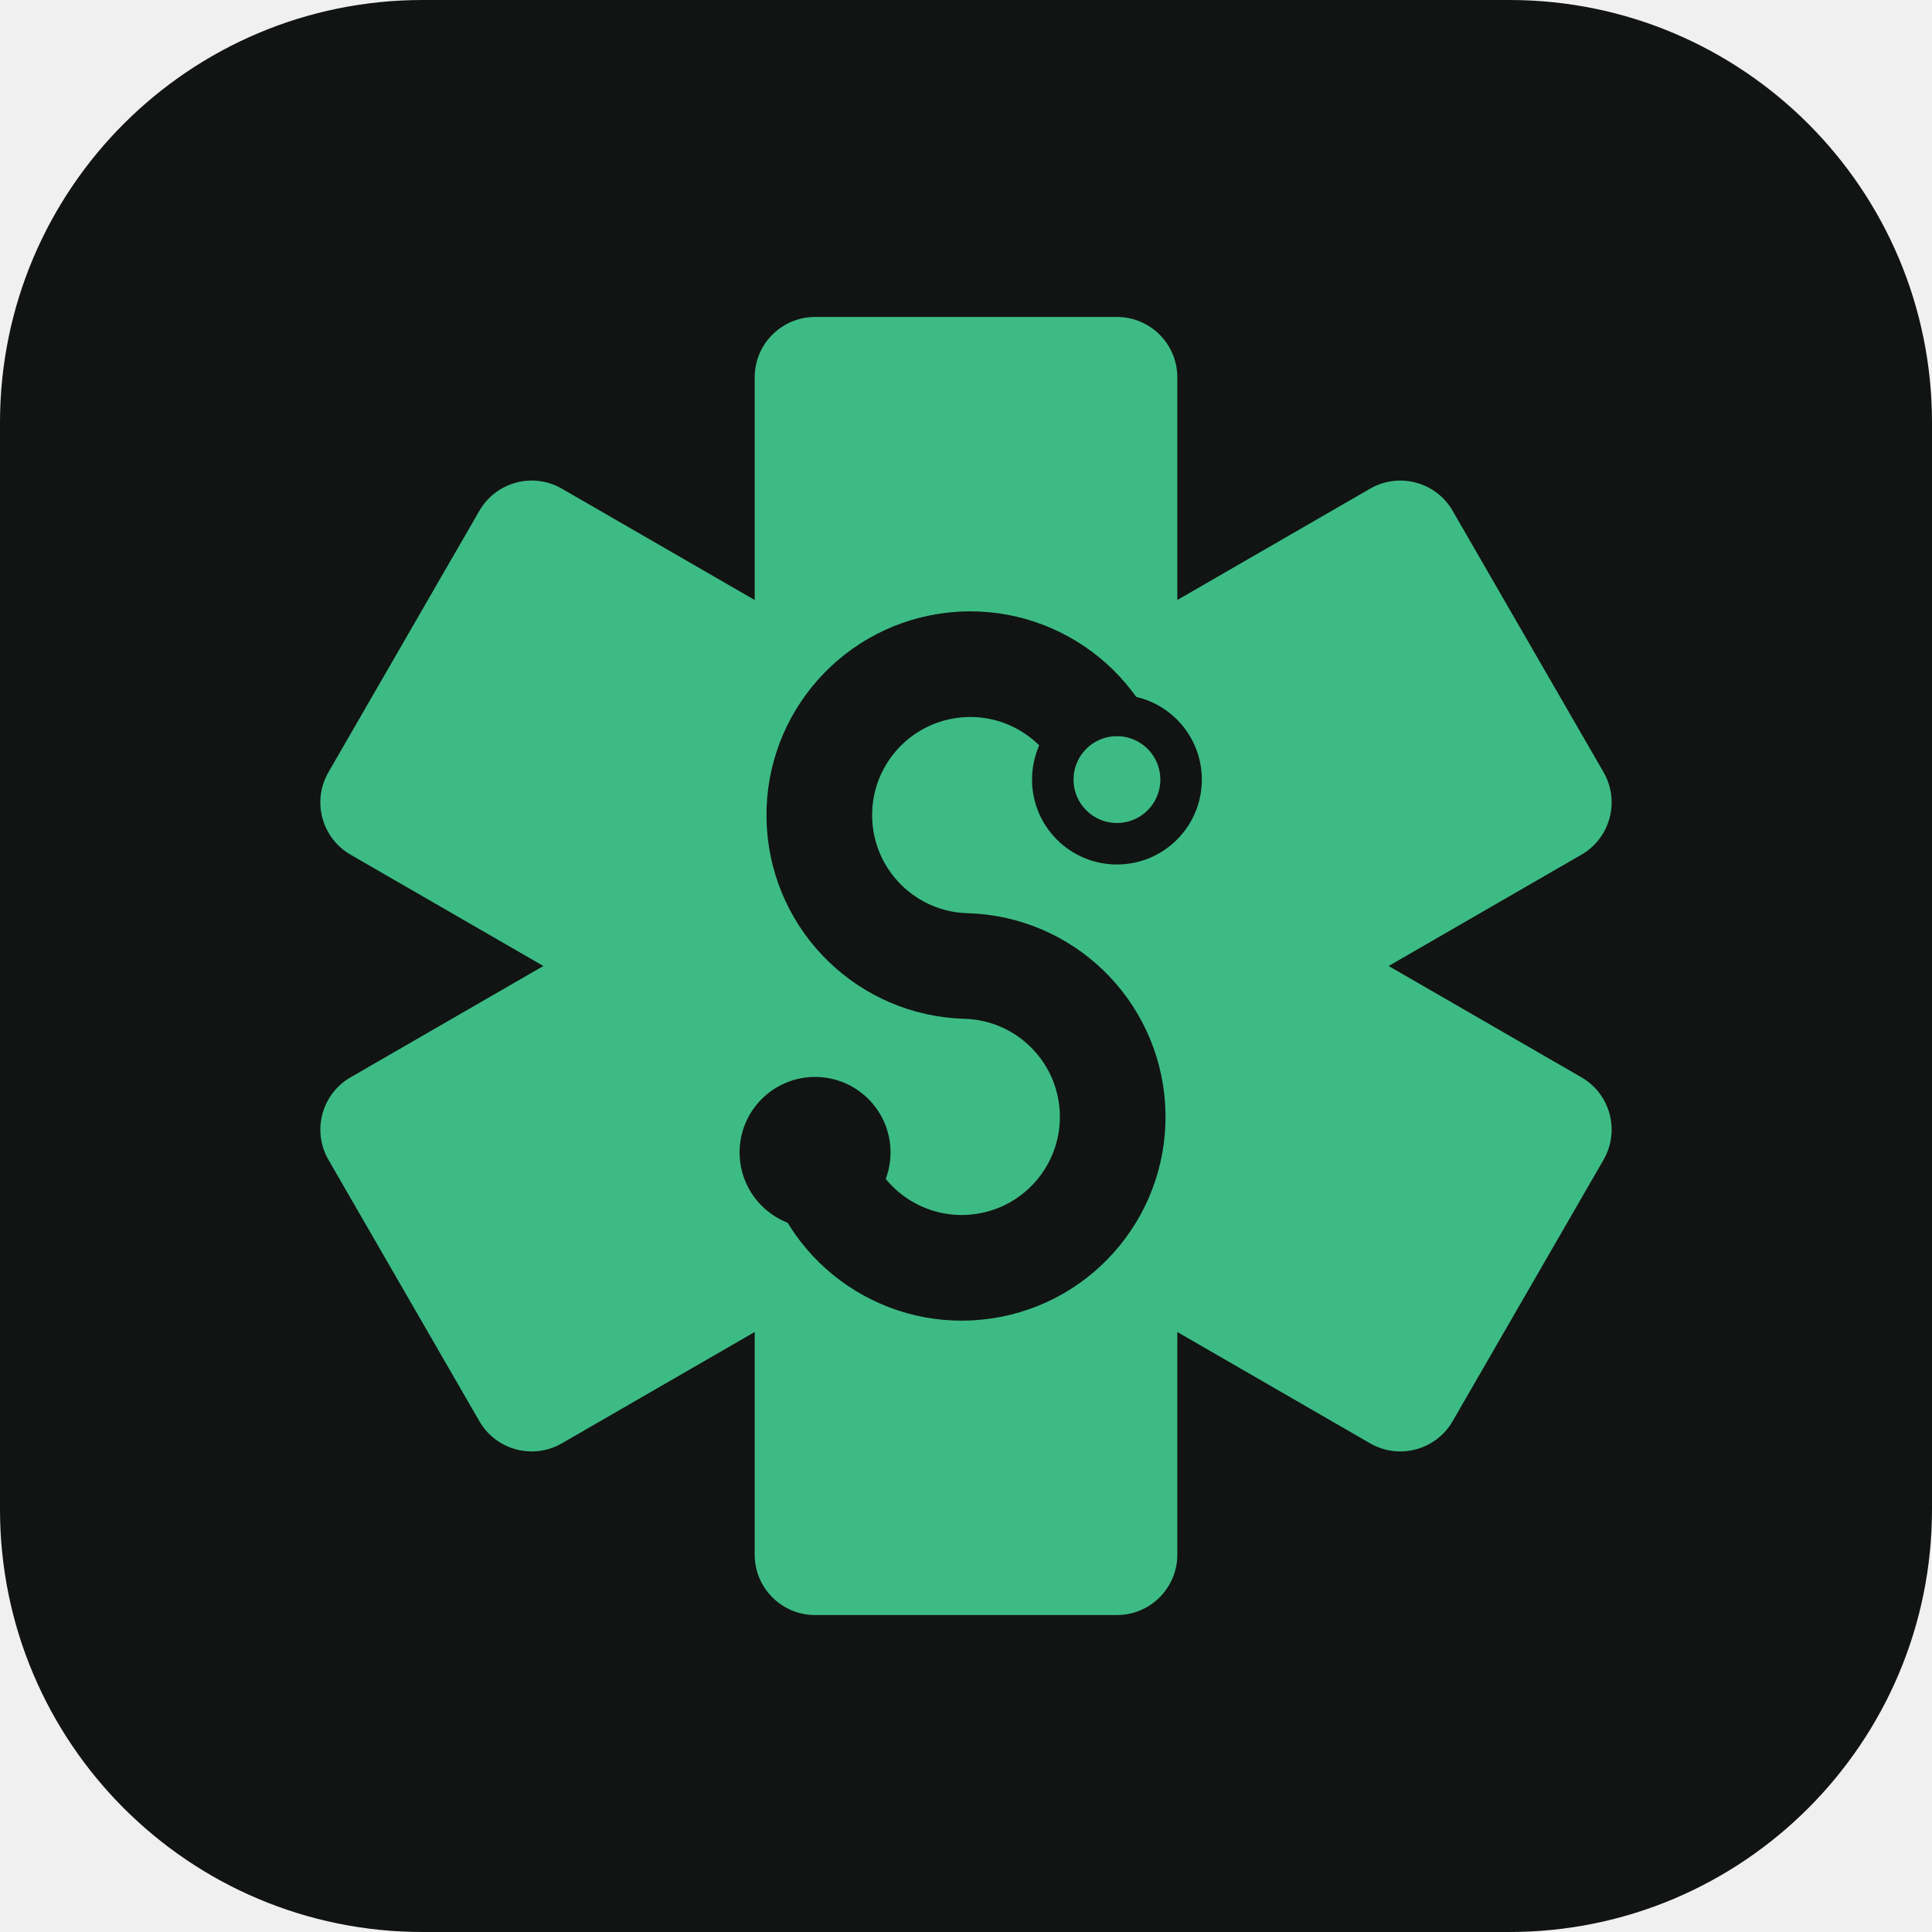
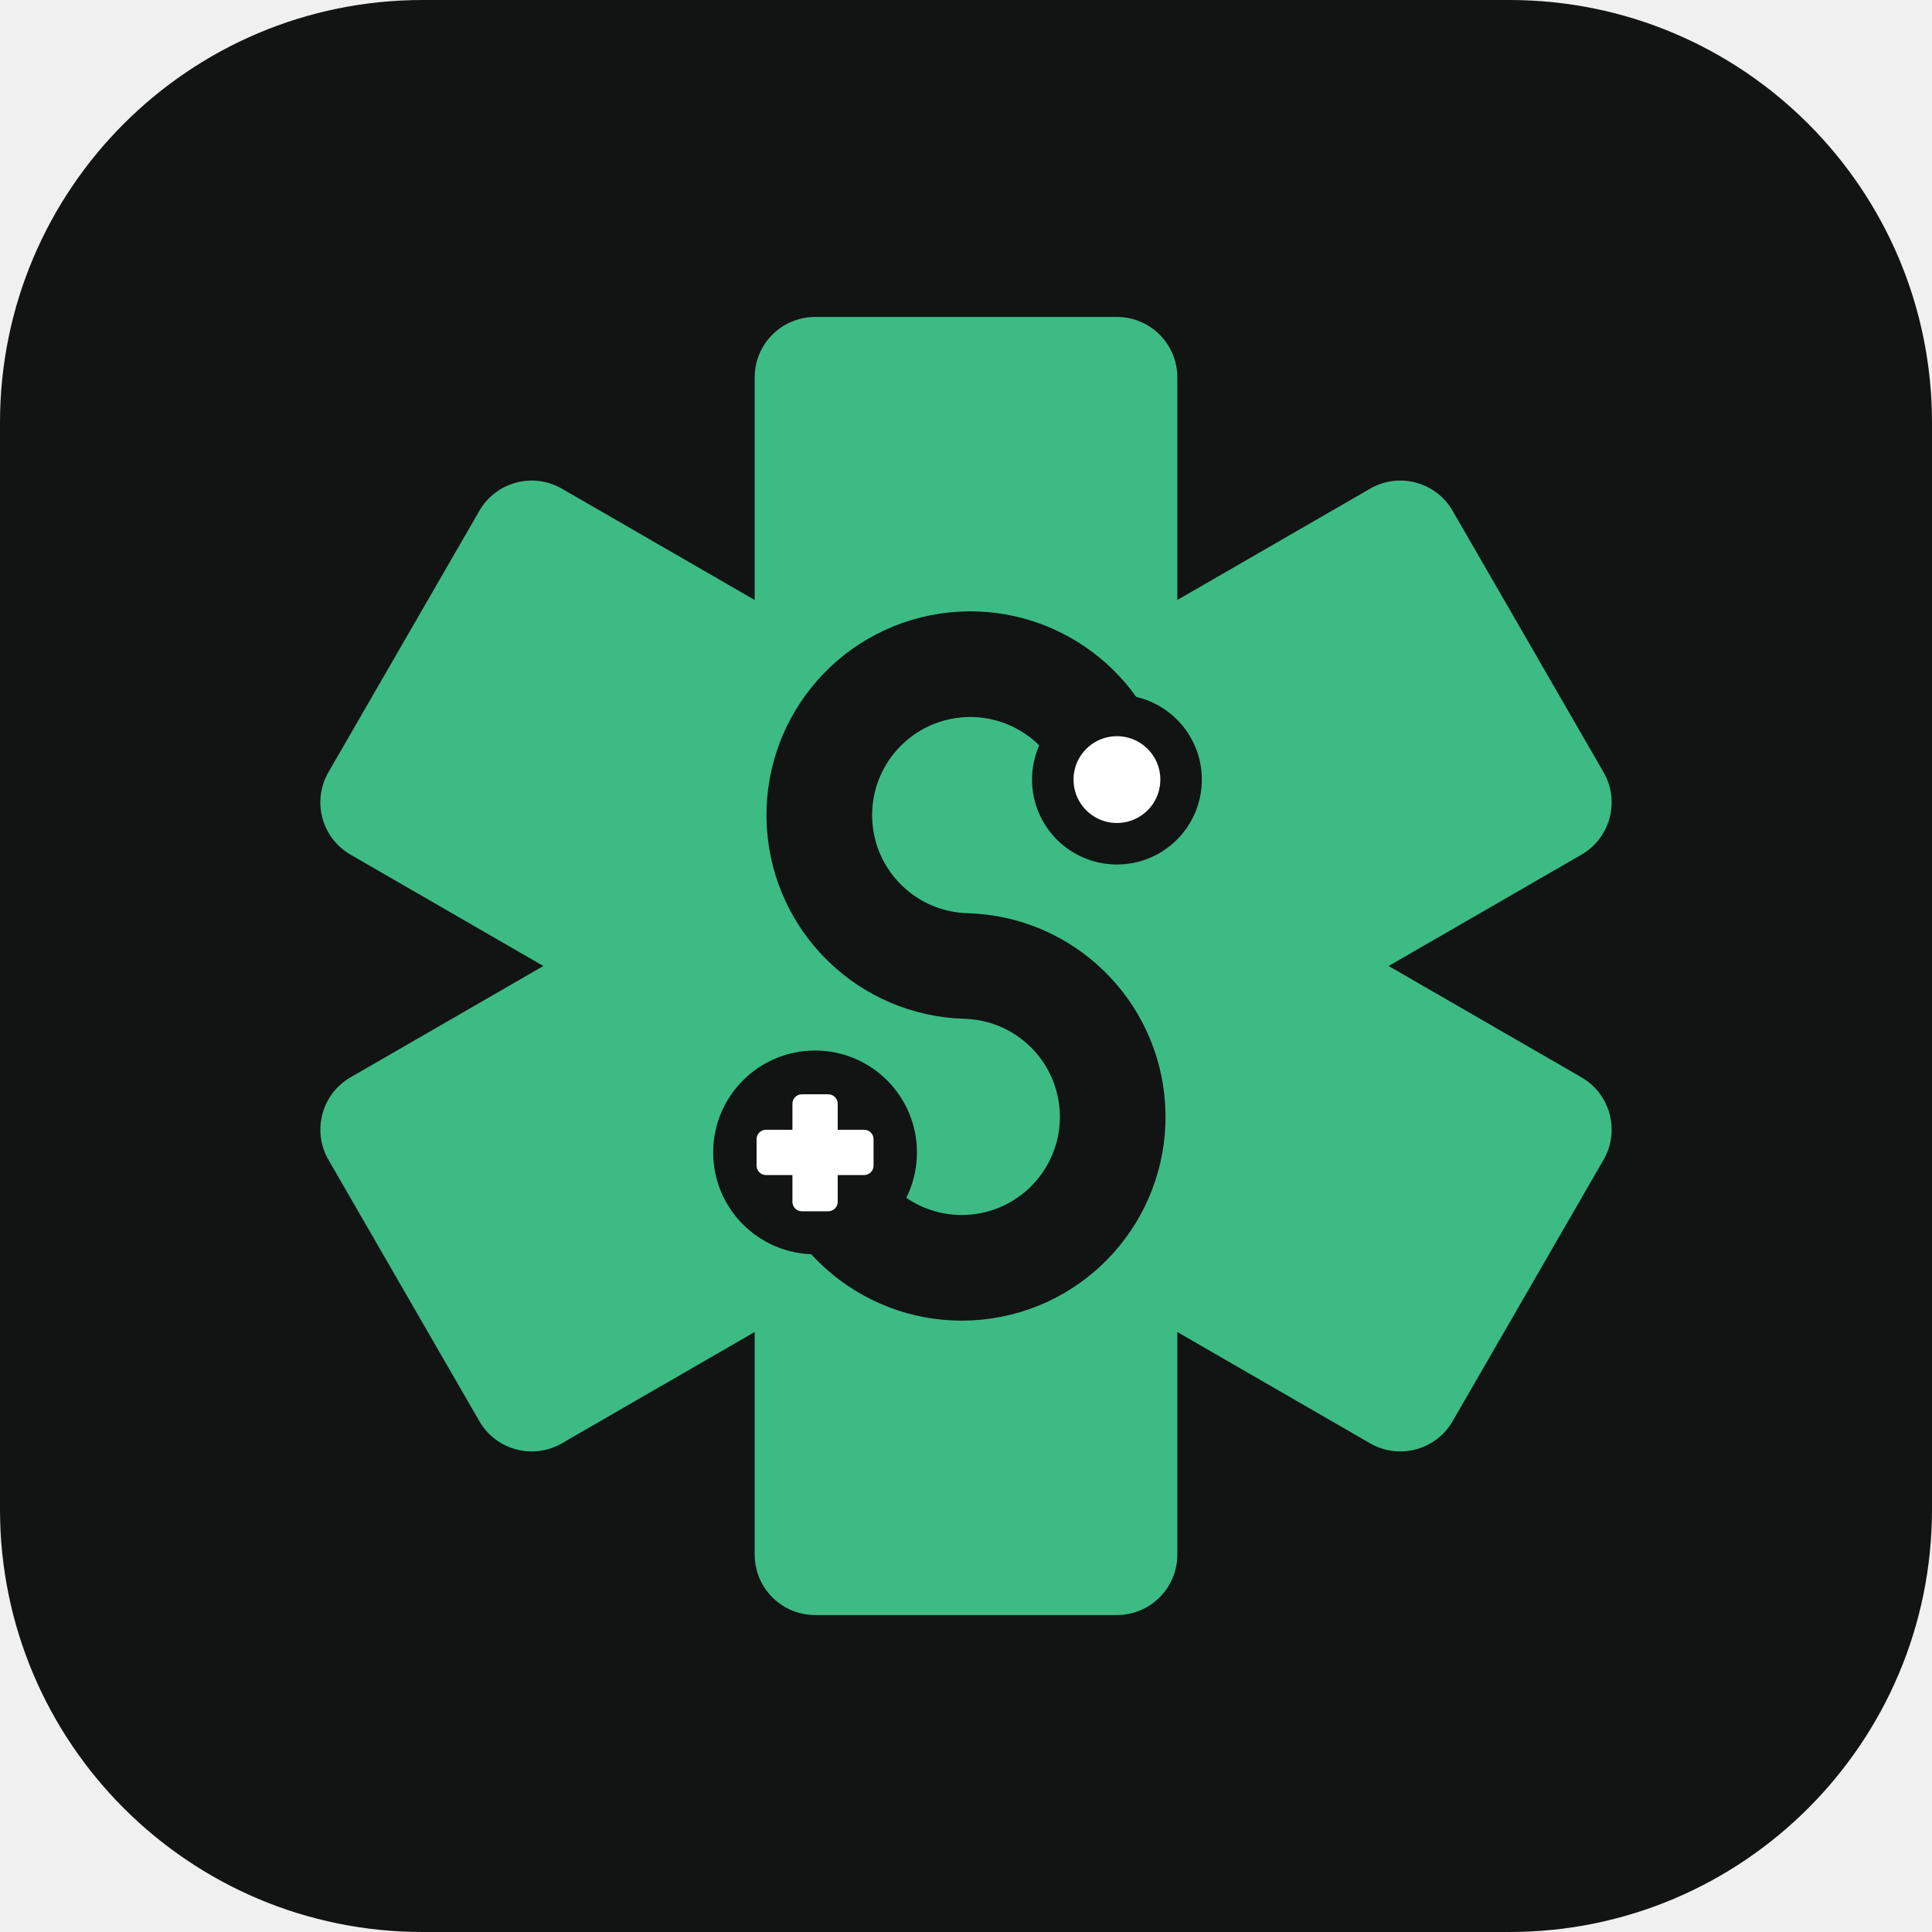
<svg xmlns="http://www.w3.org/2000/svg" viewBox="0 0 512 512" width="512" height="512" role="img" aria-label="Standby">
  <rect width="512" height="512" rx="112" fill="#111413" />
  <g fill="#3DBB85">
    <rect x="200" y="84" width="112" height="344" rx="16" />
    <rect x="200" y="84" width="112" height="344" rx="16" transform="rotate(60 256 256)" />
    <rect x="200" y="84" width="112" height="344" rx="16" transform="rotate(120 256 256)" />
  </g>
  <path d="M296 206.6 A40 40 0 1 0 256 256 A40 40 0 1 1 216 305.4" fill="none" stroke="#111413" stroke-width="28" stroke-linecap="round" />
-   <circle cx="296" cy="206.6" r="17" fill="#3DBB85" stroke="#111413" stroke-width="11" />
-   <circle cx="216" cy="305.4" r="20" fill="#111413" />
+   <circle cx="296" cy="206.6" r="17" fill="#FFFFFF" stroke="#111413" stroke-width="11" />
+   <circle cx="216" cy="305.4" r="27" fill="#111413" />
+   <rect x="210" y="290" width="12" height="31" rx="2.5" fill="#FFFFFF" />
+   <rect x="200.5" y="299.4" width="31" height="12" rx="2.5" fill="#FFFFFF" />
</svg>
